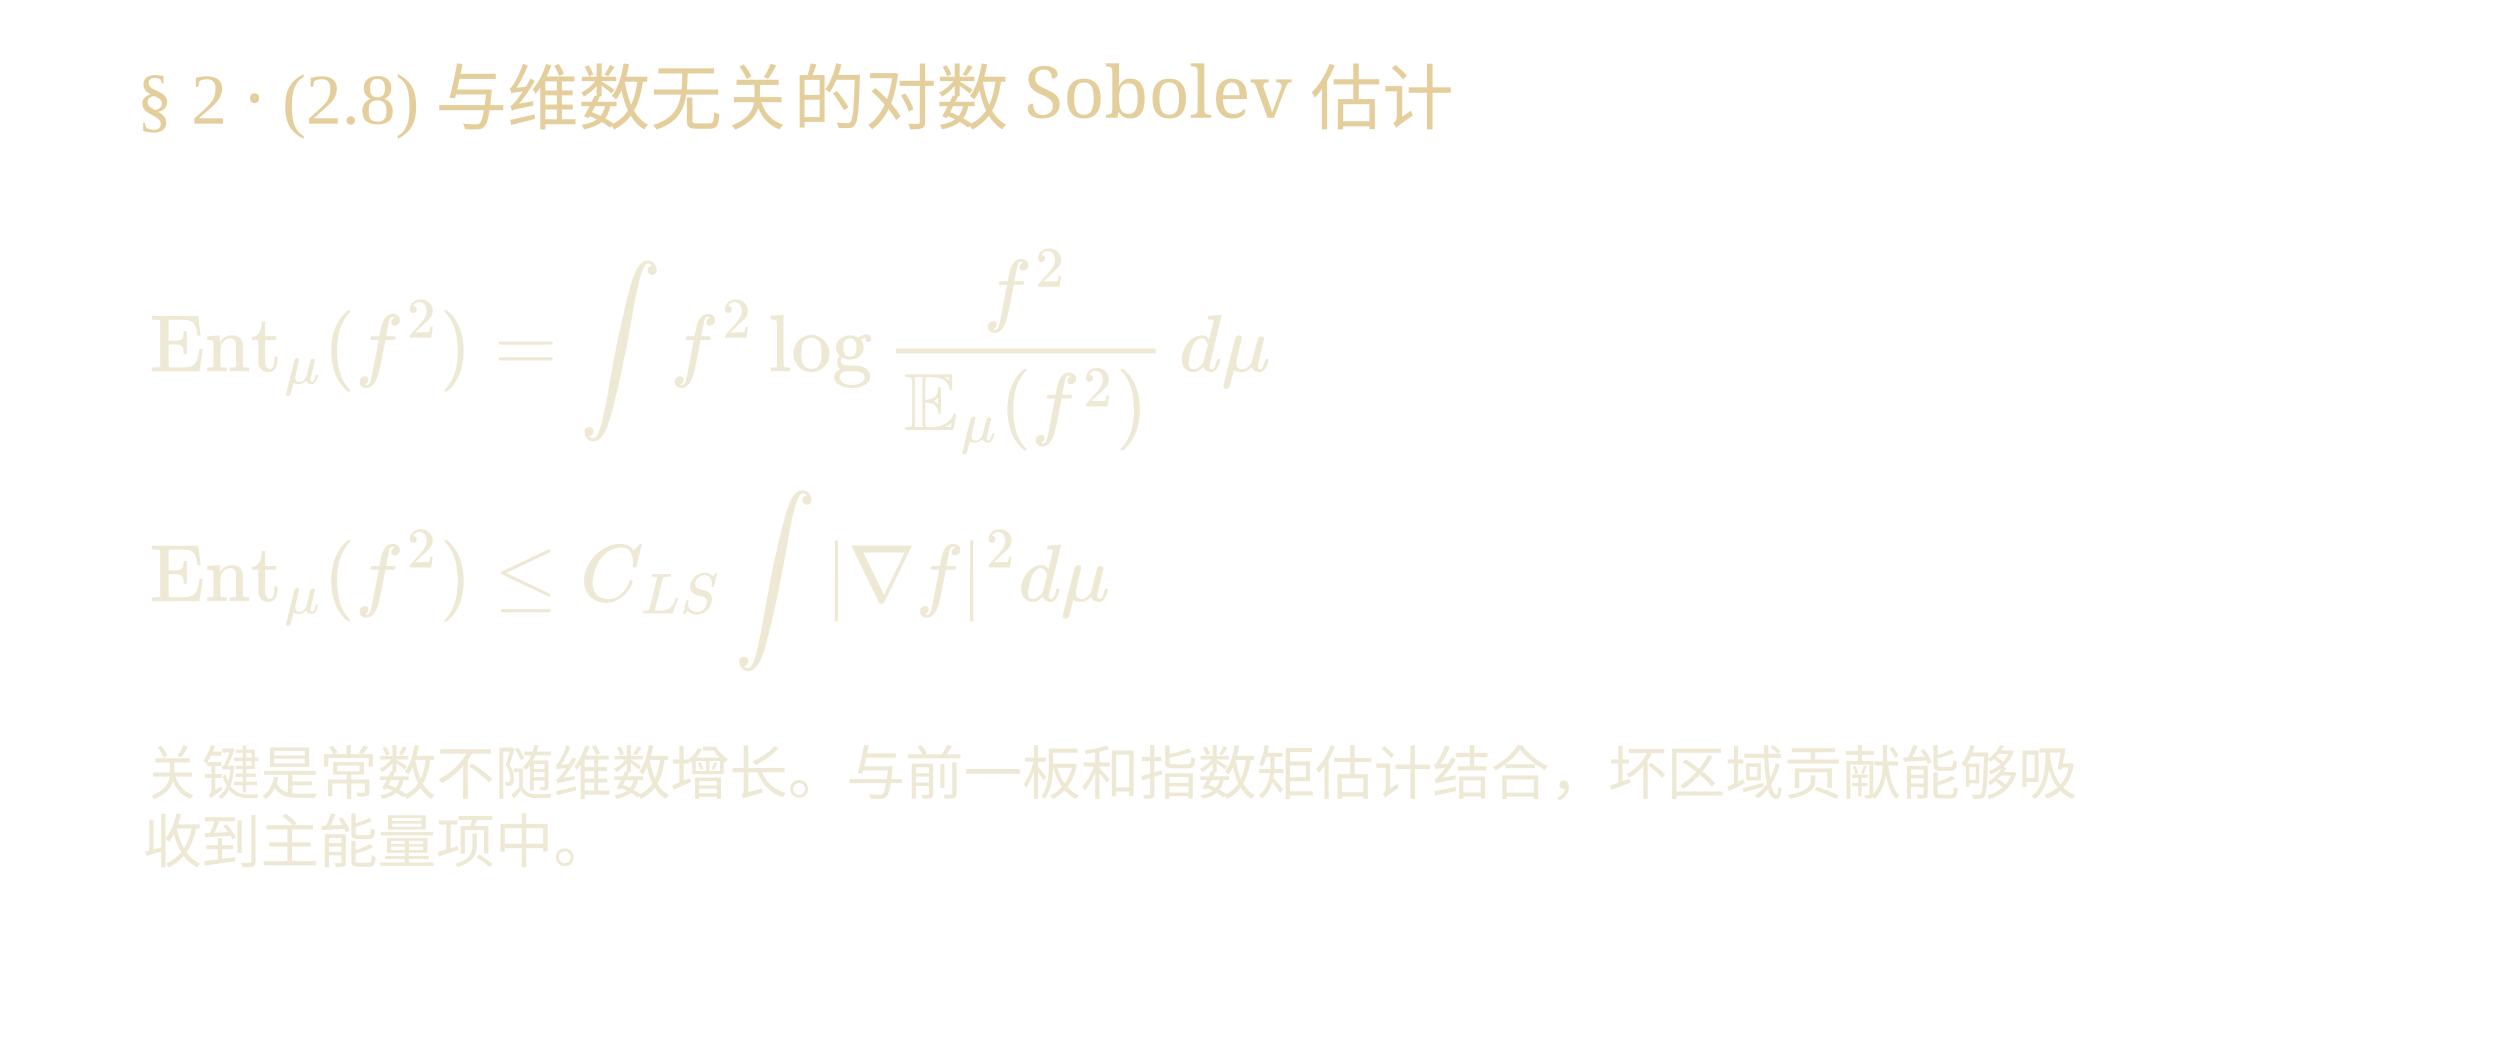
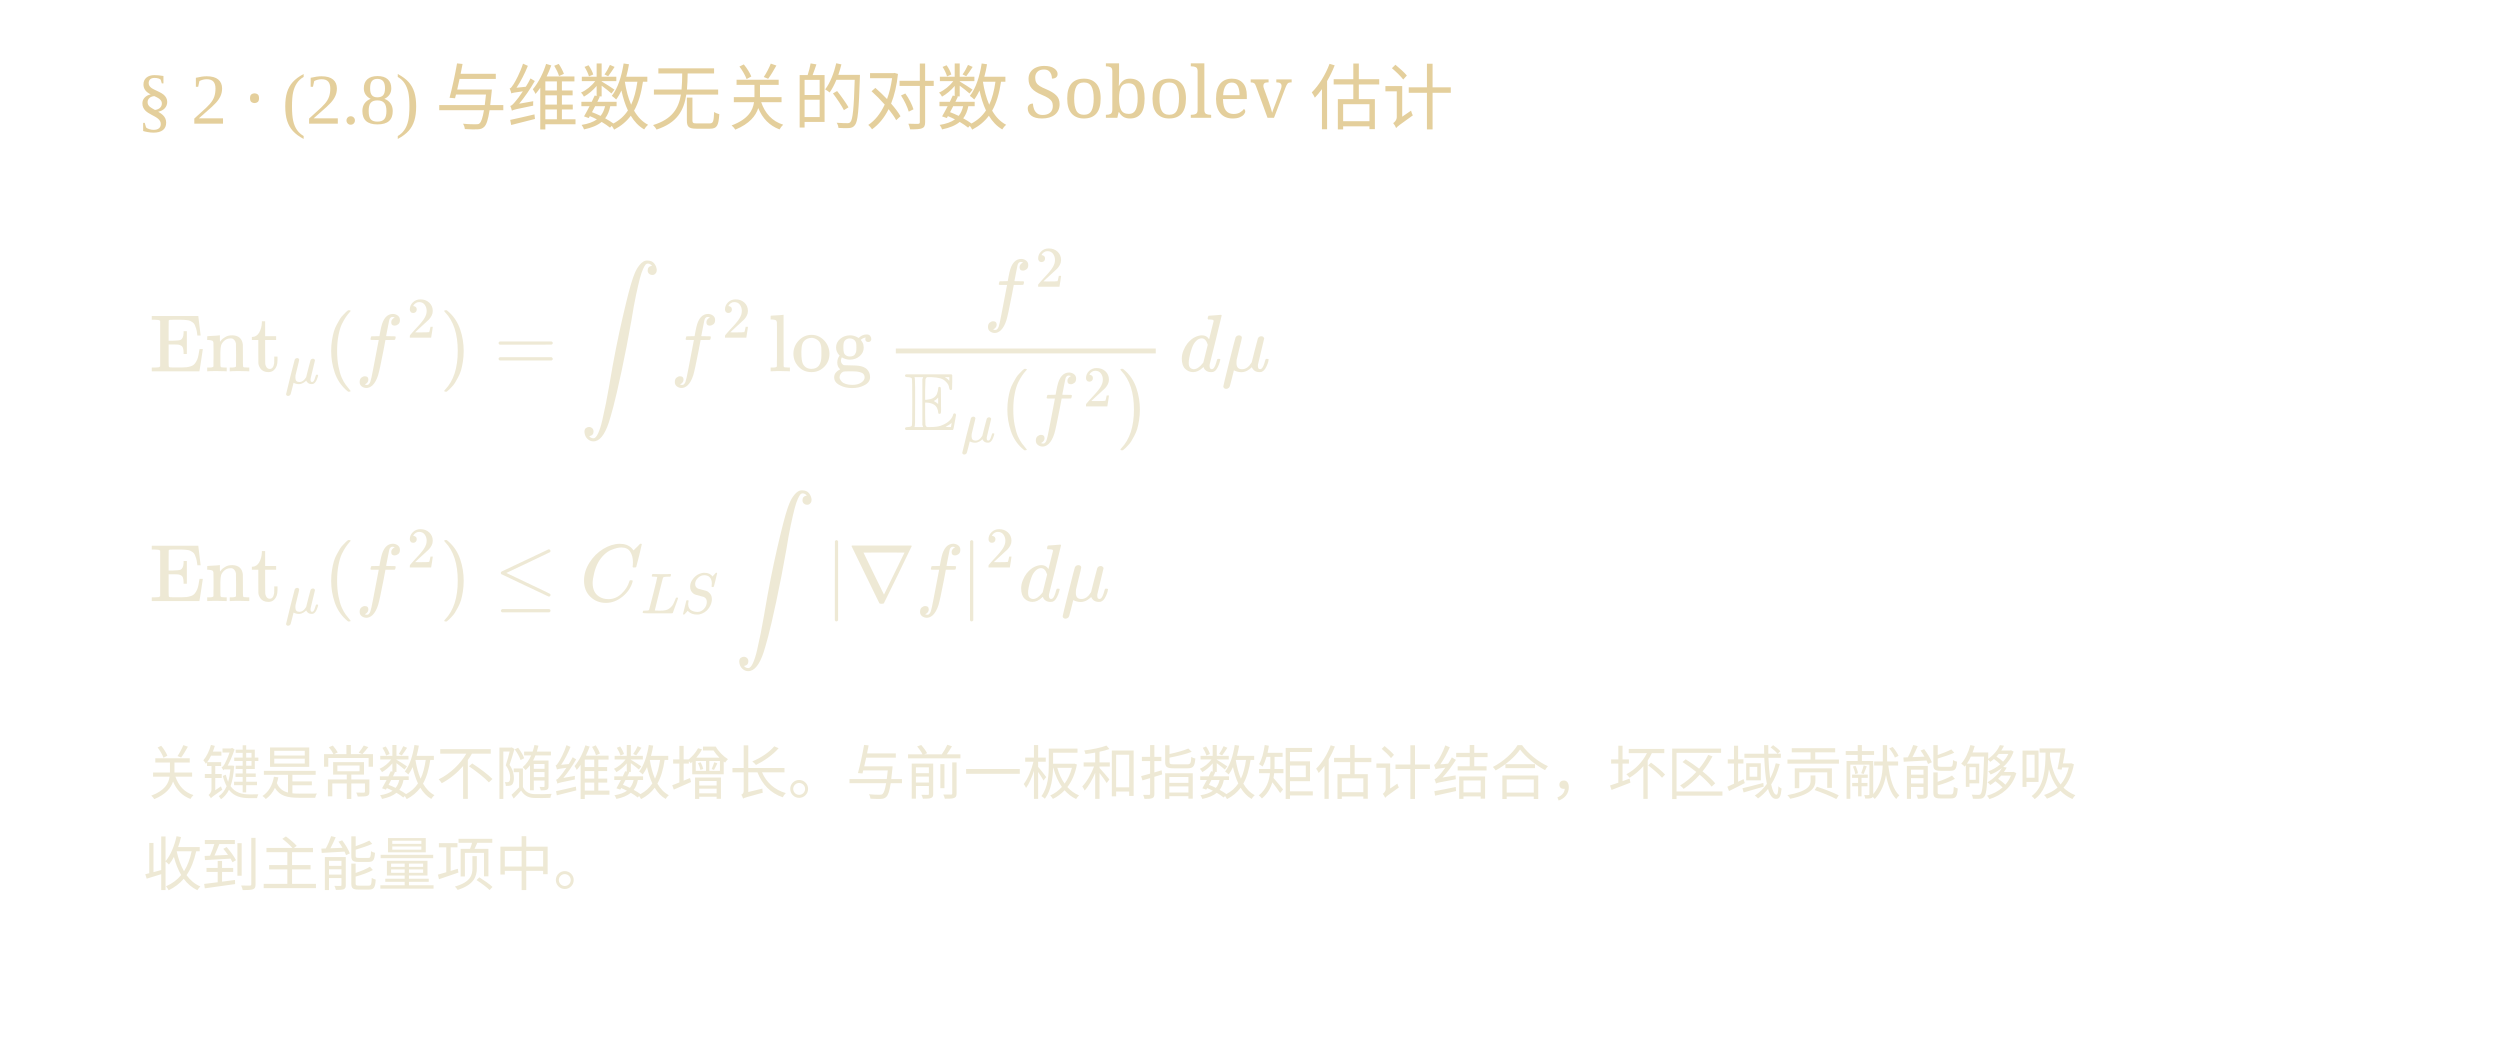
<svg xmlns="http://www.w3.org/2000/svg" width="1536" height="640" viewBox="0 0 1536 640">
  <g fill="#eee9d5" font-family="Kaiti SC, STKaiti, KaiTi, PingFang SC, serif">
    <text x="84" y="76" font-size="44" fill="#e4cf9c">
      <tspan font-family="Times New Roman, serif">§</tspan>
      <tspan font-family="Times New Roman, serif">2</tspan> · <tspan font-family="Times New Roman, serif">(2.8)</tspan>  与维数无关的对数 Sobolev 估计</text>
    <svg x="92" y="152.635" width="688.6" height="259.73" viewBox="0 0 13772 5194.6">
      <svg x="0" y="0" width="13772" height="2532.6" viewBox="0 -1509.9 13772 2532.6">
        <g stroke="#eee9d5" fill="#eee9d5" stroke-width="0" transform="scale(1,-1)">
          <g data-mml-node="math">
            <g data-mml-node="msub">
              <g data-mml-node="mi">
                <path data-c="45" d="M128 619Q121 626 117 628T101 631T58 634H25V680H597V676Q599 670 611 560T625 444V440H585V444Q584 447 582 465Q578 500 570 526T553 571T528 601T498 619T457 629T411 633T353 634Q266 634 251 633T233 622Q233 622 233 621Q232 619 232 497V376H286Q359 378 377 385Q413 401 416 469Q416 471 416 473V493H456V213H416V233Q415 268 408 288T383 317T349 328T297 330Q290 330 286 330H232V196V114Q232 57 237 52Q243 47 289 47H340H391Q428 47 452 50T505 62T552 92T584 146Q594 172 599 200T607 247T612 270V273H652V270Q651 267 632 137T610 3V0H25V46H58Q100 47 109 49T128 61V619Z" />
                <path data-c="6E" d="M41 46H55Q94 46 102 60V68Q102 77 102 91T102 122T103 161T103 203Q103 234 103 269T102 328V351Q99 370 88 376T43 385H25V408Q25 431 27 431L37 432Q47 433 65 434T102 436Q119 437 138 438T167 441T178 442H181V402Q181 364 182 364T187 369T199 384T218 402T247 421T285 437Q305 442 336 442Q450 438 463 329Q464 322 464 190V104Q464 66 466 59T477 49Q498 46 526 46H542V0H534L510 1Q487 2 460 2T422 3Q319 3 310 0H302V46H318Q379 46 379 62Q380 64 380 200Q379 335 378 343Q372 371 358 385T334 402T308 404Q263 404 229 370Q202 343 195 315T187 232V168V108Q187 78 188 68T191 55T200 49Q221 46 249 46H265V0H257L234 1Q210 2 183 2T145 3Q42 3 33 0H25V46H41Z" transform="translate(681,0)" />
                <path data-c="74" d="M27 422Q80 426 109 478T141 600V615H181V431H316V385H181V241Q182 116 182 100T189 68Q203 29 238 29Q282 29 292 100Q293 108 293 146V181H333V146V134Q333 57 291 17Q264 -10 221 -10Q187 -10 162 2T124 33T105 68T98 100Q97 107 97 248V385H18V422H27Z" transform="translate(1237,0)" />
              </g>
              <g data-mml-node="mi" transform="translate(1659,-150) scale(0.707)">
                <path data-c="1D707" d="M58 -216Q44 -216 34 -208T23 -186Q23 -176 96 116T173 414Q186 442 219 442Q231 441 239 435T249 423T251 413Q251 401 220 279T187 142Q185 131 185 107V99Q185 26 252 26Q261 26 270 27T287 31T302 38T315 45T327 55T338 65T348 77T356 88T365 100L372 110L408 253Q444 395 448 404Q461 431 491 431Q504 431 512 424T523 412T525 402L449 84Q448 79 448 68Q448 43 455 35T476 26Q485 27 496 35Q517 55 537 131Q543 151 547 152Q549 153 557 153H561Q580 153 580 144Q580 138 575 117T555 63T523 13Q510 0 491 -8Q483 -10 467 -10Q446 -10 429 -4T402 11T385 29T376 44T374 51L368 45Q362 39 350 30T324 12T288 -4T246 -11Q199 -11 153 12L129 -85Q108 -167 104 -180T92 -202Q76 -216 58 -216Z" />
              </g>
            </g>
            <g data-mml-node="mo" transform="translate(2135.4,0)">
              <path data-c="28" d="M94 250Q94 319 104 381T127 488T164 576T202 643T244 695T277 729T302 750H315H319Q333 750 333 741Q333 738 316 720T275 667T226 581T184 443T167 250T184 58T225 -81T274 -167T316 -220T333 -241Q333 -250 318 -250H315H302L274 -226Q180 -141 137 -14T94 250Z" />
            </g>
            <g data-mml-node="msup" transform="translate(2524.4,0)">
              <g data-mml-node="mi">
                <path data-c="1D453" d="M118 -162Q120 -162 124 -164T135 -167T147 -168Q160 -168 171 -155T187 -126Q197 -99 221 27T267 267T289 382V385H242Q195 385 192 387Q188 390 188 397L195 425Q197 430 203 430T250 431Q298 431 298 432Q298 434 307 482T319 540Q356 705 465 705Q502 703 526 683T550 630Q550 594 529 578T487 561Q443 561 443 603Q443 622 454 636T478 657L487 662Q471 668 457 668Q445 668 434 658T419 630Q412 601 403 552T387 469T380 433Q380 431 435 431Q480 431 487 430T498 424Q499 420 496 407T491 391Q489 386 482 386T428 385H372L349 263Q301 15 282 -47Q255 -132 212 -173Q175 -205 139 -205Q107 -205 81 -186T55 -132Q55 -95 76 -78T118 -61Q162 -61 162 -103Q162 -122 151 -136T127 -157L118 -162Z" />
              </g>
              <g data-mml-node="mn" transform="translate(636,413) scale(0.707)">
                <path data-c="32" d="M109 429Q82 429 66 447T50 491Q50 562 103 614T235 666Q326 666 387 610T449 465Q449 422 429 383T381 315T301 241Q265 210 201 149L142 93L218 92Q375 92 385 97Q392 99 409 186V189H449V186Q448 183 436 95T421 3V0H50V19V31Q50 38 56 46T86 81Q115 113 136 137Q145 147 170 174T204 211T233 244T261 278T284 308T305 340T320 369T333 401T340 431T343 464Q343 527 309 573T212 619Q179 619 154 602T119 569T109 550Q109 549 114 549Q132 549 151 535T170 489Q170 464 154 447T109 429Z" />
              </g>
            </g>
            <g data-mml-node="mo" transform="translate(3563.9,0)">
              <path data-c="29" d="M60 749L64 750Q69 750 74 750H86L114 726Q208 641 251 514T294 250Q294 182 284 119T261 12T224 -76T186 -143T145 -194T113 -227T90 -246Q87 -249 86 -250H74Q66 -250 63 -250T58 -247T55 -238Q56 -237 66 -225Q221 -64 221 250T66 725Q56 737 55 738Q55 746 60 749Z" />
            </g>
            <g data-mml-node="mo" transform="translate(4230.7,0)">
              <path data-c="3D" d="M56 347Q56 360 70 367H707Q722 359 722 347Q722 336 708 328L390 327H72Q56 332 56 347ZM56 153Q56 168 72 173H708Q722 163 722 153Q722 140 707 133H70Q56 140 56 153Z" />
            </g>
            <g data-mml-node="mo" transform="translate(5286.5,0) translate(0 1)">
              <path data-c="222B" d="M114 -798Q132 -824 165 -824H167Q195 -824 223 -764T275 -600T320 -391T362 -164Q365 -143 367 -133Q439 292 523 655T645 1127Q651 1145 655 1157T672 1201T699 1257T733 1306T777 1346T828 1360Q884 1360 912 1325T944 1245Q944 1220 932 1205T909 1186T887 1183Q866 1183 849 1198T832 1239Q832 1287 885 1296L882 1300Q879 1303 874 1307T866 1313Q851 1323 833 1323Q819 1323 807 1311T775 1255T736 1139T689 936T633 628Q574 293 510 -5T410 -437T355 -629Q278 -862 165 -862Q125 -862 92 -831T55 -746Q55 -711 74 -698T112 -685Q133 -685 150 -700T167 -741Q167 -789 114 -798Z" />
            </g>
            <g data-mml-node="msup" transform="translate(6397.2,0)">
              <g data-mml-node="mi">
                <path data-c="1D453" d="M118 -162Q120 -162 124 -164T135 -167T147 -168Q160 -168 171 -155T187 -126Q197 -99 221 27T267 267T289 382V385H242Q195 385 192 387Q188 390 188 397L195 425Q197 430 203 430T250 431Q298 431 298 432Q298 434 307 482T319 540Q356 705 465 705Q502 703 526 683T550 630Q550 594 529 578T487 561Q443 561 443 603Q443 622 454 636T478 657L487 662Q471 668 457 668Q445 668 434 658T419 630Q412 601 403 552T387 469T380 433Q380 431 435 431Q480 431 487 430T498 424Q499 420 496 407T491 391Q489 386 482 386T428 385H372L349 263Q301 15 282 -47Q255 -132 212 -173Q175 -205 139 -205Q107 -205 81 -186T55 -132Q55 -95 76 -78T118 -61Q162 -61 162 -103Q162 -122 151 -136T127 -157L118 -162Z" />
              </g>
              <g data-mml-node="mn" transform="translate(636,413) scale(0.707)">
                <path data-c="32" d="M109 429Q82 429 66 447T50 491Q50 562 103 614T235 666Q326 666 387 610T449 465Q449 422 429 383T381 315T301 241Q265 210 201 149L142 93L218 92Q375 92 385 97Q392 99 409 186V189H449V186Q448 183 436 95T421 3V0H50V19V31Q50 38 56 46T86 81Q115 113 136 137Q145 147 170 174T204 211T233 244T261 278T284 308T305 340T320 369T333 401T340 431T343 464Q343 527 309 573T212 619Q179 619 154 602T119 569T109 550Q109 549 114 549Q132 549 151 535T170 489Q170 464 154 447T109 429Z" />
              </g>
            </g>
            <g data-mml-node="mi" transform="translate(7603.4,0)">
              <path data-c="6C" d="M42 46H56Q95 46 103 60V68Q103 77 103 91T103 124T104 167T104 217T104 272T104 329Q104 366 104 407T104 482T104 542T103 586T103 603Q100 622 89 628T44 637H26V660Q26 683 28 683L38 684Q48 685 67 686T104 688Q121 689 141 690T171 693T182 694H185V379Q185 62 186 60Q190 52 198 49Q219 46 247 46H263V0H255L232 1Q209 2 183 2T145 3T107 3T57 1L34 0H26V46H42Z" />
              <path data-c="6F" d="M28 214Q28 309 93 378T250 448Q340 448 405 380T471 215Q471 120 407 55T250 -10Q153 -10 91 57T28 214ZM250 30Q372 30 372 193V225V250Q372 272 371 288T364 326T348 362T317 390T268 410Q263 411 252 411Q222 411 195 399Q152 377 139 338T126 246V226Q126 130 145 91Q177 30 250 30Z" transform="translate(278,0)" />
              <path data-c="67" d="M329 409Q373 453 429 453Q459 453 472 434T485 396Q485 382 476 371T449 360Q416 360 412 390Q410 404 415 411Q415 412 416 414V415Q388 412 363 393Q355 388 355 386Q355 385 359 381T368 369T379 351T388 325T392 292Q392 230 343 187T222 143Q172 143 123 171Q112 153 112 133Q112 98 138 81Q147 75 155 75T227 73Q311 72 335 67Q396 58 431 26Q470 -13 470 -72Q470 -139 392 -175Q332 -206 250 -206Q167 -206 107 -175Q29 -140 29 -75Q29 -39 50 -15T92 18L103 24Q67 55 67 108Q67 155 96 193Q52 237 52 292Q52 355 102 398T223 442Q274 442 318 416L329 409ZM299 343Q294 371 273 387T221 404Q192 404 171 388T145 343Q142 326 142 292Q142 248 149 227T179 192Q196 182 222 182Q244 182 260 189T283 207T294 227T299 242Q302 258 302 292T299 343ZM403 -75Q403 -50 389 -34T348 -11T299 -2T245 0H218Q151 0 138 -6Q118 -15 107 -34T95 -74Q95 -84 101 -97T122 -127T170 -155T250 -167Q319 -167 361 -139T403 -75Z" transform="translate(778,0)" />
            </g>
            <g data-mml-node="mo" transform="translate(8881.4,0)">
              <path data-c="2061" d="" />
            </g>
            <g data-mml-node="mfrac" transform="translate(9048,0)">
              <g data-mml-node="msup" transform="translate(1197.2,676)">
                <g data-mml-node="mi">
                  <path data-c="1D453" d="M118 -162Q120 -162 124 -164T135 -167T147 -168Q160 -168 171 -155T187 -126Q197 -99 221 27T267 267T289 382V385H242Q195 385 192 387Q188 390 188 397L195 425Q197 430 203 430T250 431Q298 431 298 432Q298 434 307 482T319 540Q356 705 465 705Q502 703 526 683T550 630Q550 594 529 578T487 561Q443 561 443 603Q443 622 454 636T478 657L487 662Q471 668 457 668Q445 668 434 658T419 630Q412 601 403 552T387 469T380 433Q380 431 435 431Q480 431 487 430T498 424Q499 420 496 407T491 391Q489 386 482 386T428 385H372L349 263Q301 15 282 -47Q255 -132 212 -173Q175 -205 139 -205Q107 -205 81 -186T55 -132Q55 -95 76 -78T118 -61Q162 -61 162 -103Q162 -122 151 -136T127 -157L118 -162Z" />
                </g>
                <g data-mml-node="mn" transform="translate(636,363) scale(0.707)">
                  <path data-c="32" d="M109 429Q82 429 66 447T50 491Q50 562 103 614T235 666Q326 666 387 610T449 465Q449 422 429 383T381 315T301 241Q265 210 201 149L142 93L218 92Q375 92 385 97Q392 99 409 186V189H449V186Q448 183 436 95T421 3V0H50V19V31Q50 38 56 46T86 81Q115 113 136 137Q145 147 170 174T204 211T233 244T261 278T284 308T305 340T320 369T333 401T340 431T343 464Q343 527 309 573T212 619Q179 619 154 602T119 569T109 550Q109 549 114 549Q132 549 151 535T170 489Q170 464 154 447T109 429Z" />
                </g>
              </g>
              <g data-mml-node="mrow" transform="translate(220,-719.9)">
                <g data-mml-node="msub">
                  <g data-mml-node="TeXAtom" data-mjx-texclass="ORD">
                    <g data-mml-node="mi">
                      <path data-c="1D53C" d="M12 666Q12 675 24 683H582Q590 680 593 672V588Q593 514 591 502T575 490Q567 490 563 495T555 517Q552 556 517 590Q486 623 445 634T340 648H282Q266 636 264 620T260 492V370H277Q329 375 358 391T404 439Q420 480 420 506Q420 529 436 529Q445 529 451 521Q455 517 455 361Q455 333 455 298T456 253Q456 217 453 207T437 197Q420 196 420 217Q420 240 406 270Q377 328 284 335H260V201Q261 174 261 134Q262 73 264 61T278 38Q281 36 282 35H331Q400 35 449 50Q571 93 602 179Q605 203 622 203Q629 203 634 197T640 183Q638 181 624 95T604 3L600 -1H24Q12 5 12 16Q12 35 51 35Q92 38 97 52Q102 60 102 341T97 632Q91 645 51 648Q12 648 12 666ZM137 341Q137 131 136 89T130 37Q129 36 129 35H235Q233 41 231 48L226 61V623L231 635L235 648H129Q132 641 133 638T135 603T137 517T137 341ZM557 603V648H504Q504 646 515 639Q527 634 542 619L557 603ZM420 317V397L406 383Q394 370 380 363L366 355Q373 350 382 346Q400 333 409 328L420 317ZM582 61L586 88Q585 88 582 83Q557 61 526 46L511 37L542 35H577Q577 36 578 39T580 49T582 61Z" />
                    </g>
                  </g>
                  <g data-mml-node="mi" transform="translate(700,-150) scale(0.707)">
                    <path data-c="1D707" d="M58 -216Q44 -216 34 -208T23 -186Q23 -176 96 116T173 414Q186 442 219 442Q231 441 239 435T249 423T251 413Q251 401 220 279T187 142Q185 131 185 107V99Q185 26 252 26Q261 26 270 27T287 31T302 38T315 45T327 55T338 65T348 77T356 88T365 100L372 110L408 253Q444 395 448 404Q461 431 491 431Q504 431 512 424T523 412T525 402L449 84Q448 79 448 68Q448 43 455 35T476 26Q485 27 496 35Q517 55 537 131Q543 151 547 152Q549 153 557 153H561Q580 153 580 144Q580 138 575 117T555 63T523 13Q510 0 491 -8Q483 -10 467 -10Q446 -10 429 -4T402 11T385 29T376 44T374 51L368 45Q362 39 350 30T324 12T288 -4T246 -11Q199 -11 153 12L129 -85Q108 -167 104 -180T92 -202Q76 -216 58 -216Z" />
                  </g>
                </g>
                <g data-mml-node="mo" transform="translate(1176.4,0)">
                  <path data-c="28" d="M94 250Q94 319 104 381T127 488T164 576T202 643T244 695T277 729T302 750H315H319Q333 750 333 741Q333 738 316 720T275 667T226 581T184 443T167 250T184 58T225 -81T274 -167T316 -220T333 -241Q333 -250 318 -250H315H302L274 -226Q180 -141 137 -14T94 250Z" />
                </g>
                <g data-mml-node="msup" transform="translate(1565.4,0)">
                  <g data-mml-node="mi">
                    <path data-c="1D453" d="M118 -162Q120 -162 124 -164T135 -167T147 -168Q160 -168 171 -155T187 -126Q197 -99 221 27T267 267T289 382V385H242Q195 385 192 387Q188 390 188 397L195 425Q197 430 203 430T250 431Q298 431 298 432Q298 434 307 482T319 540Q356 705 465 705Q502 703 526 683T550 630Q550 594 529 578T487 561Q443 561 443 603Q443 622 454 636T478 657L487 662Q471 668 457 668Q445 668 434 658T419 630Q412 601 403 552T387 469T380 433Q380 431 435 431Q480 431 487 430T498 424Q499 420 496 407T491 391Q489 386 482 386T428 385H372L349 263Q301 15 282 -47Q255 -132 212 -173Q175 -205 139 -205Q107 -205 81 -186T55 -132Q55 -95 76 -78T118 -61Q162 -61 162 -103Q162 -122 151 -136T127 -157L118 -162Z" />
                  </g>
                  <g data-mml-node="mn" transform="translate(636,289) scale(0.707)">
                    <path data-c="32" d="M109 429Q82 429 66 447T50 491Q50 562 103 614T235 666Q326 666 387 610T449 465Q449 422 429 383T381 315T301 241Q265 210 201 149L142 93L218 92Q375 92 385 97Q392 99 409 186V189H449V186Q448 183 436 95T421 3V0H50V19V31Q50 38 56 46T86 81Q115 113 136 137Q145 147 170 174T204 211T233 244T261 278T284 308T305 340T320 369T333 401T340 431T343 464Q343 527 309 573T212 619Q179 619 154 602T119 569T109 550Q109 549 114 549Q132 549 151 535T170 489Q170 464 154 447T109 429Z" />
                  </g>
                </g>
                <g data-mml-node="mo" transform="translate(2604.9,0)">
                  <path data-c="29" d="M60 749L64 750Q69 750 74 750H86L114 726Q208 641 251 514T294 250Q294 182 284 119T261 12T224 -76T186 -143T145 -194T113 -227T90 -246Q87 -249 86 -250H74Q66 -250 63 -250T58 -247T55 -238Q56 -237 66 -225Q221 -64 221 250T66 725Q56 737 55 738Q55 746 60 749Z" />
                </g>
              </g>
              <rect width="3193.9" height="60" x="120" y="220" />
            </g>
            <g data-mml-node="mstyle" transform="translate(12482,0)">
              <g data-mml-node="mspace" />
            </g>
            <g data-mml-node="mi" transform="translate(12649,0)">
              <path data-c="1D451" d="M366 683Q367 683 438 688T511 694Q523 694 523 686Q523 679 450 384T375 83T374 68Q374 26 402 26Q411 27 422 35Q443 55 463 131Q469 151 473 152Q475 153 483 153H487H491Q506 153 506 145Q506 140 503 129Q490 79 473 48T445 8T417 -8Q409 -10 393 -10Q359 -10 336 5T306 36L300 51Q299 52 296 50Q294 48 292 46Q233 -10 172 -10Q117 -10 75 30T33 157Q33 205 53 255T101 341Q148 398 195 420T280 442Q336 442 364 400Q369 394 369 396Q370 400 396 505T424 616Q424 629 417 632T378 637H357Q351 643 351 645T353 664Q358 683 366 683ZM352 326Q329 405 277 405Q242 405 210 374T160 293Q131 214 119 129Q119 126 119 118T118 106Q118 61 136 44T179 26Q233 26 290 98L298 109L352 326Z" />
            </g>
            <g data-mml-node="mi" transform="translate(13169,0)">
              <path data-c="1D707" d="M58 -216Q44 -216 34 -208T23 -186Q23 -176 96 116T173 414Q186 442 219 442Q231 441 239 435T249 423T251 413Q251 401 220 279T187 142Q185 131 185 107V99Q185 26 252 26Q261 26 270 27T287 31T302 38T315 45T327 55T338 65T348 77T356 88T365 100L372 110L408 253Q444 395 448 404Q461 431 491 431Q504 431 512 424T523 412T525 402L449 84Q448 79 448 68Q448 43 455 35T476 26Q485 27 496 35Q517 55 537 131Q543 151 547 152Q549 153 557 153H561Q580 153 580 144Q580 138 575 117T555 63T523 13Q510 0 491 -8Q483 -10 467 -10Q446 -10 429 -4T402 11T385 29T376 44T374 51L368 45Q362 39 350 30T324 12T288 -4T246 -11Q199 -11 153 12L129 -85Q108 -167 104 -180T92 -202Q76 -216 58 -216Z" />
            </g>
          </g>
        </g>
      </svg>
      <svg x="0" y="2972.6" width="11798" height="2222" viewBox="0 -1361 11798 2222">
        <g stroke="#eee9d5" fill="#eee9d5" stroke-width="0" transform="scale(1,-1)">
          <g data-mml-node="math">
            <g data-mml-node="msub">
              <g data-mml-node="mi">
                <path data-c="45" d="M128 619Q121 626 117 628T101 631T58 634H25V680H597V676Q599 670 611 560T625 444V440H585V444Q584 447 582 465Q578 500 570 526T553 571T528 601T498 619T457 629T411 633T353 634Q266 634 251 633T233 622Q233 622 233 621Q232 619 232 497V376H286Q359 378 377 385Q413 401 416 469Q416 471 416 473V493H456V213H416V233Q415 268 408 288T383 317T349 328T297 330Q290 330 286 330H232V196V114Q232 57 237 52Q243 47 289 47H340H391Q428 47 452 50T505 62T552 92T584 146Q594 172 599 200T607 247T612 270V273H652V270Q651 267 632 137T610 3V0H25V46H58Q100 47 109 49T128 61V619Z" />
                <path data-c="6E" d="M41 46H55Q94 46 102 60V68Q102 77 102 91T102 122T103 161T103 203Q103 234 103 269T102 328V351Q99 370 88 376T43 385H25V408Q25 431 27 431L37 432Q47 433 65 434T102 436Q119 437 138 438T167 441T178 442H181V402Q181 364 182 364T187 369T199 384T218 402T247 421T285 437Q305 442 336 442Q450 438 463 329Q464 322 464 190V104Q464 66 466 59T477 49Q498 46 526 46H542V0H534L510 1Q487 2 460 2T422 3Q319 3 310 0H302V46H318Q379 46 379 62Q380 64 380 200Q379 335 378 343Q372 371 358 385T334 402T308 404Q263 404 229 370Q202 343 195 315T187 232V168V108Q187 78 188 68T191 55T200 49Q221 46 249 46H265V0H257L234 1Q210 2 183 2T145 3Q42 3 33 0H25V46H41Z" transform="translate(681,0)" />
                <path data-c="74" d="M27 422Q80 426 109 478T141 600V615H181V431H316V385H181V241Q182 116 182 100T189 68Q203 29 238 29Q282 29 292 100Q293 108 293 146V181H333V146V134Q333 57 291 17Q264 -10 221 -10Q187 -10 162 2T124 33T105 68T98 100Q97 107 97 248V385H18V422H27Z" transform="translate(1237,0)" />
              </g>
              <g data-mml-node="mi" transform="translate(1659,-150) scale(0.707)">
                <path data-c="1D707" d="M58 -216Q44 -216 34 -208T23 -186Q23 -176 96 116T173 414Q186 442 219 442Q231 441 239 435T249 423T251 413Q251 401 220 279T187 142Q185 131 185 107V99Q185 26 252 26Q261 26 270 27T287 31T302 38T315 45T327 55T338 65T348 77T356 88T365 100L372 110L408 253Q444 395 448 404Q461 431 491 431Q504 431 512 424T523 412T525 402L449 84Q448 79 448 68Q448 43 455 35T476 26Q485 27 496 35Q517 55 537 131Q543 151 547 152Q549 153 557 153H561Q580 153 580 144Q580 138 575 117T555 63T523 13Q510 0 491 -8Q483 -10 467 -10Q446 -10 429 -4T402 11T385 29T376 44T374 51L368 45Q362 39 350 30T324 12T288 -4T246 -11Q199 -11 153 12L129 -85Q108 -167 104 -180T92 -202Q76 -216 58 -216Z" />
              </g>
            </g>
            <g data-mml-node="mo" transform="translate(2135.4,0)">
              <path data-c="28" d="M94 250Q94 319 104 381T127 488T164 576T202 643T244 695T277 729T302 750H315H319Q333 750 333 741Q333 738 316 720T275 667T226 581T184 443T167 250T184 58T225 -81T274 -167T316 -220T333 -241Q333 -250 318 -250H315H302L274 -226Q180 -141 137 -14T94 250Z" />
            </g>
            <g data-mml-node="msup" transform="translate(2524.4,0)">
              <g data-mml-node="mi">
                <path data-c="1D453" d="M118 -162Q120 -162 124 -164T135 -167T147 -168Q160 -168 171 -155T187 -126Q197 -99 221 27T267 267T289 382V385H242Q195 385 192 387Q188 390 188 397L195 425Q197 430 203 430T250 431Q298 431 298 432Q298 434 307 482T319 540Q356 705 465 705Q502 703 526 683T550 630Q550 594 529 578T487 561Q443 561 443 603Q443 622 454 636T478 657L487 662Q471 668 457 668Q445 668 434 658T419 630Q412 601 403 552T387 469T380 433Q380 431 435 431Q480 431 487 430T498 424Q499 420 496 407T491 391Q489 386 482 386T428 385H372L349 263Q301 15 282 -47Q255 -132 212 -173Q175 -205 139 -205Q107 -205 81 -186T55 -132Q55 -95 76 -78T118 -61Q162 -61 162 -103Q162 -122 151 -136T127 -157L118 -162Z" />
              </g>
              <g data-mml-node="mn" transform="translate(636,413) scale(0.707)">
                <path data-c="32" d="M109 429Q82 429 66 447T50 491Q50 562 103 614T235 666Q326 666 387 610T449 465Q449 422 429 383T381 315T301 241Q265 210 201 149L142 93L218 92Q375 92 385 97Q392 99 409 186V189H449V186Q448 183 436 95T421 3V0H50V19V31Q50 38 56 46T86 81Q115 113 136 137Q145 147 170 174T204 211T233 244T261 278T284 308T305 340T320 369T333 401T340 431T343 464Q343 527 309 573T212 619Q179 619 154 602T119 569T109 550Q109 549 114 549Q132 549 151 535T170 489Q170 464 154 447T109 429Z" />
              </g>
            </g>
            <g data-mml-node="mo" transform="translate(3563.9,0)">
              <path data-c="29" d="M60 749L64 750Q69 750 74 750H86L114 726Q208 641 251 514T294 250Q294 182 284 119T261 12T224 -76T186 -143T145 -194T113 -227T90 -246Q87 -249 86 -250H74Q66 -250 63 -250T58 -247T55 -238Q56 -237 66 -225Q221 -64 221 250T66 725Q56 737 55 738Q55 746 60 749Z" />
            </g>
            <g data-mml-node="mo" transform="translate(4230.7,0)">
              <path data-c="2264" d="M674 636Q682 636 688 630T694 615T687 601Q686 600 417 472L151 346L399 228Q687 92 691 87Q694 81 694 76Q694 58 676 56H670L382 192Q92 329 90 331Q83 336 83 348Q84 359 96 365Q104 369 382 500T665 634Q669 636 674 636ZM84 -118Q84 -108 99 -98H678Q694 -104 694 -118Q694 -130 679 -138H98Q84 -131 84 -118Z" />
            </g>
            <g data-mml-node="msub" transform="translate(5286.5,0)">
              <g data-mml-node="mi">
                <path data-c="1D436" d="M50 252Q50 367 117 473T286 641T490 704Q580 704 633 653Q642 643 648 636T656 626L657 623Q660 623 684 649Q691 655 699 663T715 679T725 690L740 705H746Q760 705 760 698Q760 694 728 561Q692 422 692 421Q690 416 687 415T669 413H653Q647 419 647 422Q647 423 648 429T650 449T651 481Q651 552 619 605T510 659Q484 659 454 652T382 628T299 572T226 479Q194 422 175 346T156 222Q156 108 232 58Q280 24 350 24Q441 24 512 92T606 240Q610 253 612 255T628 257Q648 257 648 248Q648 243 647 239Q618 132 523 55T319 -22Q206 -22 128 53T50 252Z" />
              </g>
              <g data-mml-node="TeXAtom" transform="translate(748,-150) scale(0.707)" data-mjx-texclass="ORD">
                <g data-mml-node="mi">
                  <path data-c="1D43F" d="M228 637Q194 637 192 641Q191 643 191 649Q191 673 202 682Q204 683 217 683Q271 680 344 680Q485 680 506 683H518Q524 677 524 674T522 656Q517 641 513 637H475Q406 636 394 628Q387 624 380 600T313 336Q297 271 279 198T252 88L243 52Q243 48 252 48T311 46H328Q360 46 379 47T428 54T478 72T522 106T564 161Q580 191 594 228T611 270Q616 273 628 273H641Q647 264 647 262T627 203T583 83T557 9Q555 4 553 3T537 0T494 -1Q483 -1 418 -1T294 0H116Q32 0 32 10Q32 17 34 24Q39 43 44 45Q48 46 59 46H65Q92 46 125 49Q139 52 144 61Q147 65 216 339T285 628Q285 635 228 637Z" />
                </g>
                <g data-mml-node="mi" transform="translate(681,0)">
                  <path data-c="1D446" d="M308 24Q367 24 416 76T466 197Q466 260 414 284Q308 311 278 321T236 341Q176 383 176 462Q176 523 208 573T273 648Q302 673 343 688T407 704H418H425Q521 704 564 640Q565 640 577 653T603 682T623 704Q624 704 627 704T632 705Q645 705 645 698T617 577T585 459T569 456Q549 456 549 465Q549 471 550 475Q550 478 551 494T553 520Q553 554 544 579T526 616T501 641Q465 662 419 662Q362 662 313 616T263 510Q263 480 278 458T319 427Q323 425 389 408T456 390Q490 379 522 342T554 242Q554 216 546 186Q541 164 528 137T492 78T426 18T332 -20Q320 -22 298 -22Q199 -22 144 33L134 44L106 13Q83 -14 78 -18T65 -22Q52 -22 52 -14Q52 -11 110 221Q112 227 130 227H143Q149 221 149 216Q149 214 148 207T144 186T142 153Q144 114 160 87T203 47T255 29T308 24Z" />
                </g>
              </g>
            </g>
            <g data-mml-node="mo" transform="translate(7188.8,0) translate(0 1)">
              <path data-c="222B" d="M114 -798Q132 -824 165 -824H167Q195 -824 223 -764T275 -600T320 -391T362 -164Q365 -143 367 -133Q439 292 523 655T645 1127Q651 1145 655 1157T672 1201T699 1257T733 1306T777 1346T828 1360Q884 1360 912 1325T944 1245Q944 1220 932 1205T909 1186T887 1183Q866 1183 849 1198T832 1239Q832 1287 885 1296L882 1300Q879 1303 874 1307T866 1313Q851 1323 833 1323Q819 1323 807 1311T775 1255T736 1139T689 936T633 628Q574 293 510 -5T410 -437T355 -629Q278 -862 165 -862Q125 -862 92 -831T55 -746Q55 -711 74 -698T112 -685Q133 -685 150 -700T167 -741Q167 -789 114 -798Z" />
            </g>
            <g data-mml-node="TeXAtom" data-mjx-texclass="ORD" transform="translate(8299.5,0)">
              <g data-mml-node="mo" transform="translate(0 -0.5)">
                <path data-c="7C" d="M139 -249H137Q125 -249 119 -235V251L120 737Q130 750 139 750Q152 750 159 735V-235Q151 -249 141 -249H139Z" />
              </g>
            </g>
            <g data-mml-node="mi" transform="translate(8577.5,0)">
              <path data-c="2207" d="M46 676Q46 679 51 683H781Q786 679 786 676Q786 674 617 326T444 -26Q439 -33 416 -33T388 -26Q385 -22 216 326T46 676ZM697 596Q697 597 445 597T193 596Q195 591 319 336T445 80L697 596Z" />
            </g>
            <g data-mml-node="mi" transform="translate(9410.5,0)">
              <path data-c="1D453" d="M118 -162Q120 -162 124 -164T135 -167T147 -168Q160 -168 171 -155T187 -126Q197 -99 221 27T267 267T289 382V385H242Q195 385 192 387Q188 390 188 397L195 425Q197 430 203 430T250 431Q298 431 298 432Q298 434 307 482T319 540Q356 705 465 705Q502 703 526 683T550 630Q550 594 529 578T487 561Q443 561 443 603Q443 622 454 636T478 657L487 662Q471 668 457 668Q445 668 434 658T419 630Q412 601 403 552T387 469T380 433Q380 431 435 431Q480 431 487 430T498 424Q499 420 496 407T491 391Q489 386 482 386T428 385H372L349 263Q301 15 282 -47Q255 -132 212 -173Q175 -205 139 -205Q107 -205 81 -186T55 -132Q55 -95 76 -78T118 -61Q162 -61 162 -103Q162 -122 151 -136T127 -157L118 -162Z" />
            </g>
            <g data-mml-node="msup" transform="translate(9960.5,0)">
              <g data-mml-node="TeXAtom" data-mjx-texclass="ORD">
                <g data-mml-node="mo" transform="translate(0 -0.5)">
                  <path data-c="7C" d="M139 -249H137Q125 -249 119 -235V251L120 737Q130 750 139 750Q152 750 159 735V-235Q151 -249 141 -249H139Z" />
                </g>
              </g>
              <g data-mml-node="mn" transform="translate(311,413) scale(0.707)">
                <path data-c="32" d="M109 429Q82 429 66 447T50 491Q50 562 103 614T235 666Q326 666 387 610T449 465Q449 422 429 383T381 315T301 241Q265 210 201 149L142 93L218 92Q375 92 385 97Q392 99 409 186V189H449V186Q448 183 436 95T421 3V0H50V19V31Q50 38 56 46T86 81Q115 113 136 137Q145 147 170 174T204 211T233 244T261 278T284 308T305 340T320 369T333 401T340 431T343 464Q343 527 309 573T212 619Q179 619 154 602T119 569T109 550Q109 549 114 549Q132 549 151 535T170 489Q170 464 154 447T109 429Z" />
              </g>
            </g>
            <g data-mml-node="mi" transform="translate(10675,0)">
              <path data-c="1D451" d="M366 683Q367 683 438 688T511 694Q523 694 523 686Q523 679 450 384T375 83T374 68Q374 26 402 26Q411 27 422 35Q443 55 463 131Q469 151 473 152Q475 153 483 153H487H491Q506 153 506 145Q506 140 503 129Q490 79 473 48T445 8T417 -8Q409 -10 393 -10Q359 -10 336 5T306 36L300 51Q299 52 296 50Q294 48 292 46Q233 -10 172 -10Q117 -10 75 30T33 157Q33 205 53 255T101 341Q148 398 195 420T280 442Q336 442 364 400Q369 394 369 396Q370 400 396 505T424 616Q424 629 417 632T378 637H357Q351 643 351 645T353 664Q358 683 366 683ZM352 326Q329 405 277 405Q242 405 210 374T160 293Q131 214 119 129Q119 126 119 118T118 106Q118 61 136 44T179 26Q233 26 290 98L298 109L352 326Z" />
            </g>
            <g data-mml-node="mi" transform="translate(11195,0)">
              <path data-c="1D707" d="M58 -216Q44 -216 34 -208T23 -186Q23 -176 96 116T173 414Q186 442 219 442Q231 441 239 435T249 423T251 413Q251 401 220 279T187 142Q185 131 185 107V99Q185 26 252 26Q261 26 270 27T287 31T302 38T315 45T327 55T338 65T348 77T356 88T365 100L372 110L408 253Q444 395 448 404Q461 431 491 431Q504 431 512 424T523 412T525 402L449 84Q448 79 448 68Q448 43 455 35T476 26Q485 27 496 35Q517 55 537 131Q543 151 547 152Q549 153 557 153H561Q580 153 580 144Q580 138 575 117T555 63T523 13Q510 0 491 -8Q483 -10 467 -10Q446 -10 429 -4T402 11T385 29T376 44T374 51L368 45Q362 39 350 30T324 12T288 -4T246 -11Q199 -11 153 12L129 -85Q108 -167 104 -180T92 -202Q76 -216 58 -216Z" />
            </g>
          </g>
        </g>
      </svg>
    </svg>
    <text x="88" y="488" font-size="36">关键是常数不随维数增长。与前一板和指数矩估计结合，坏区域贡献能够吸</text>
-     <text x="88" y="530" font-size="36">收到主能量项中。</text>
+     <text x="88" y="544" font-size="36">收到主能量项中。</text>
  </g>
</svg>
